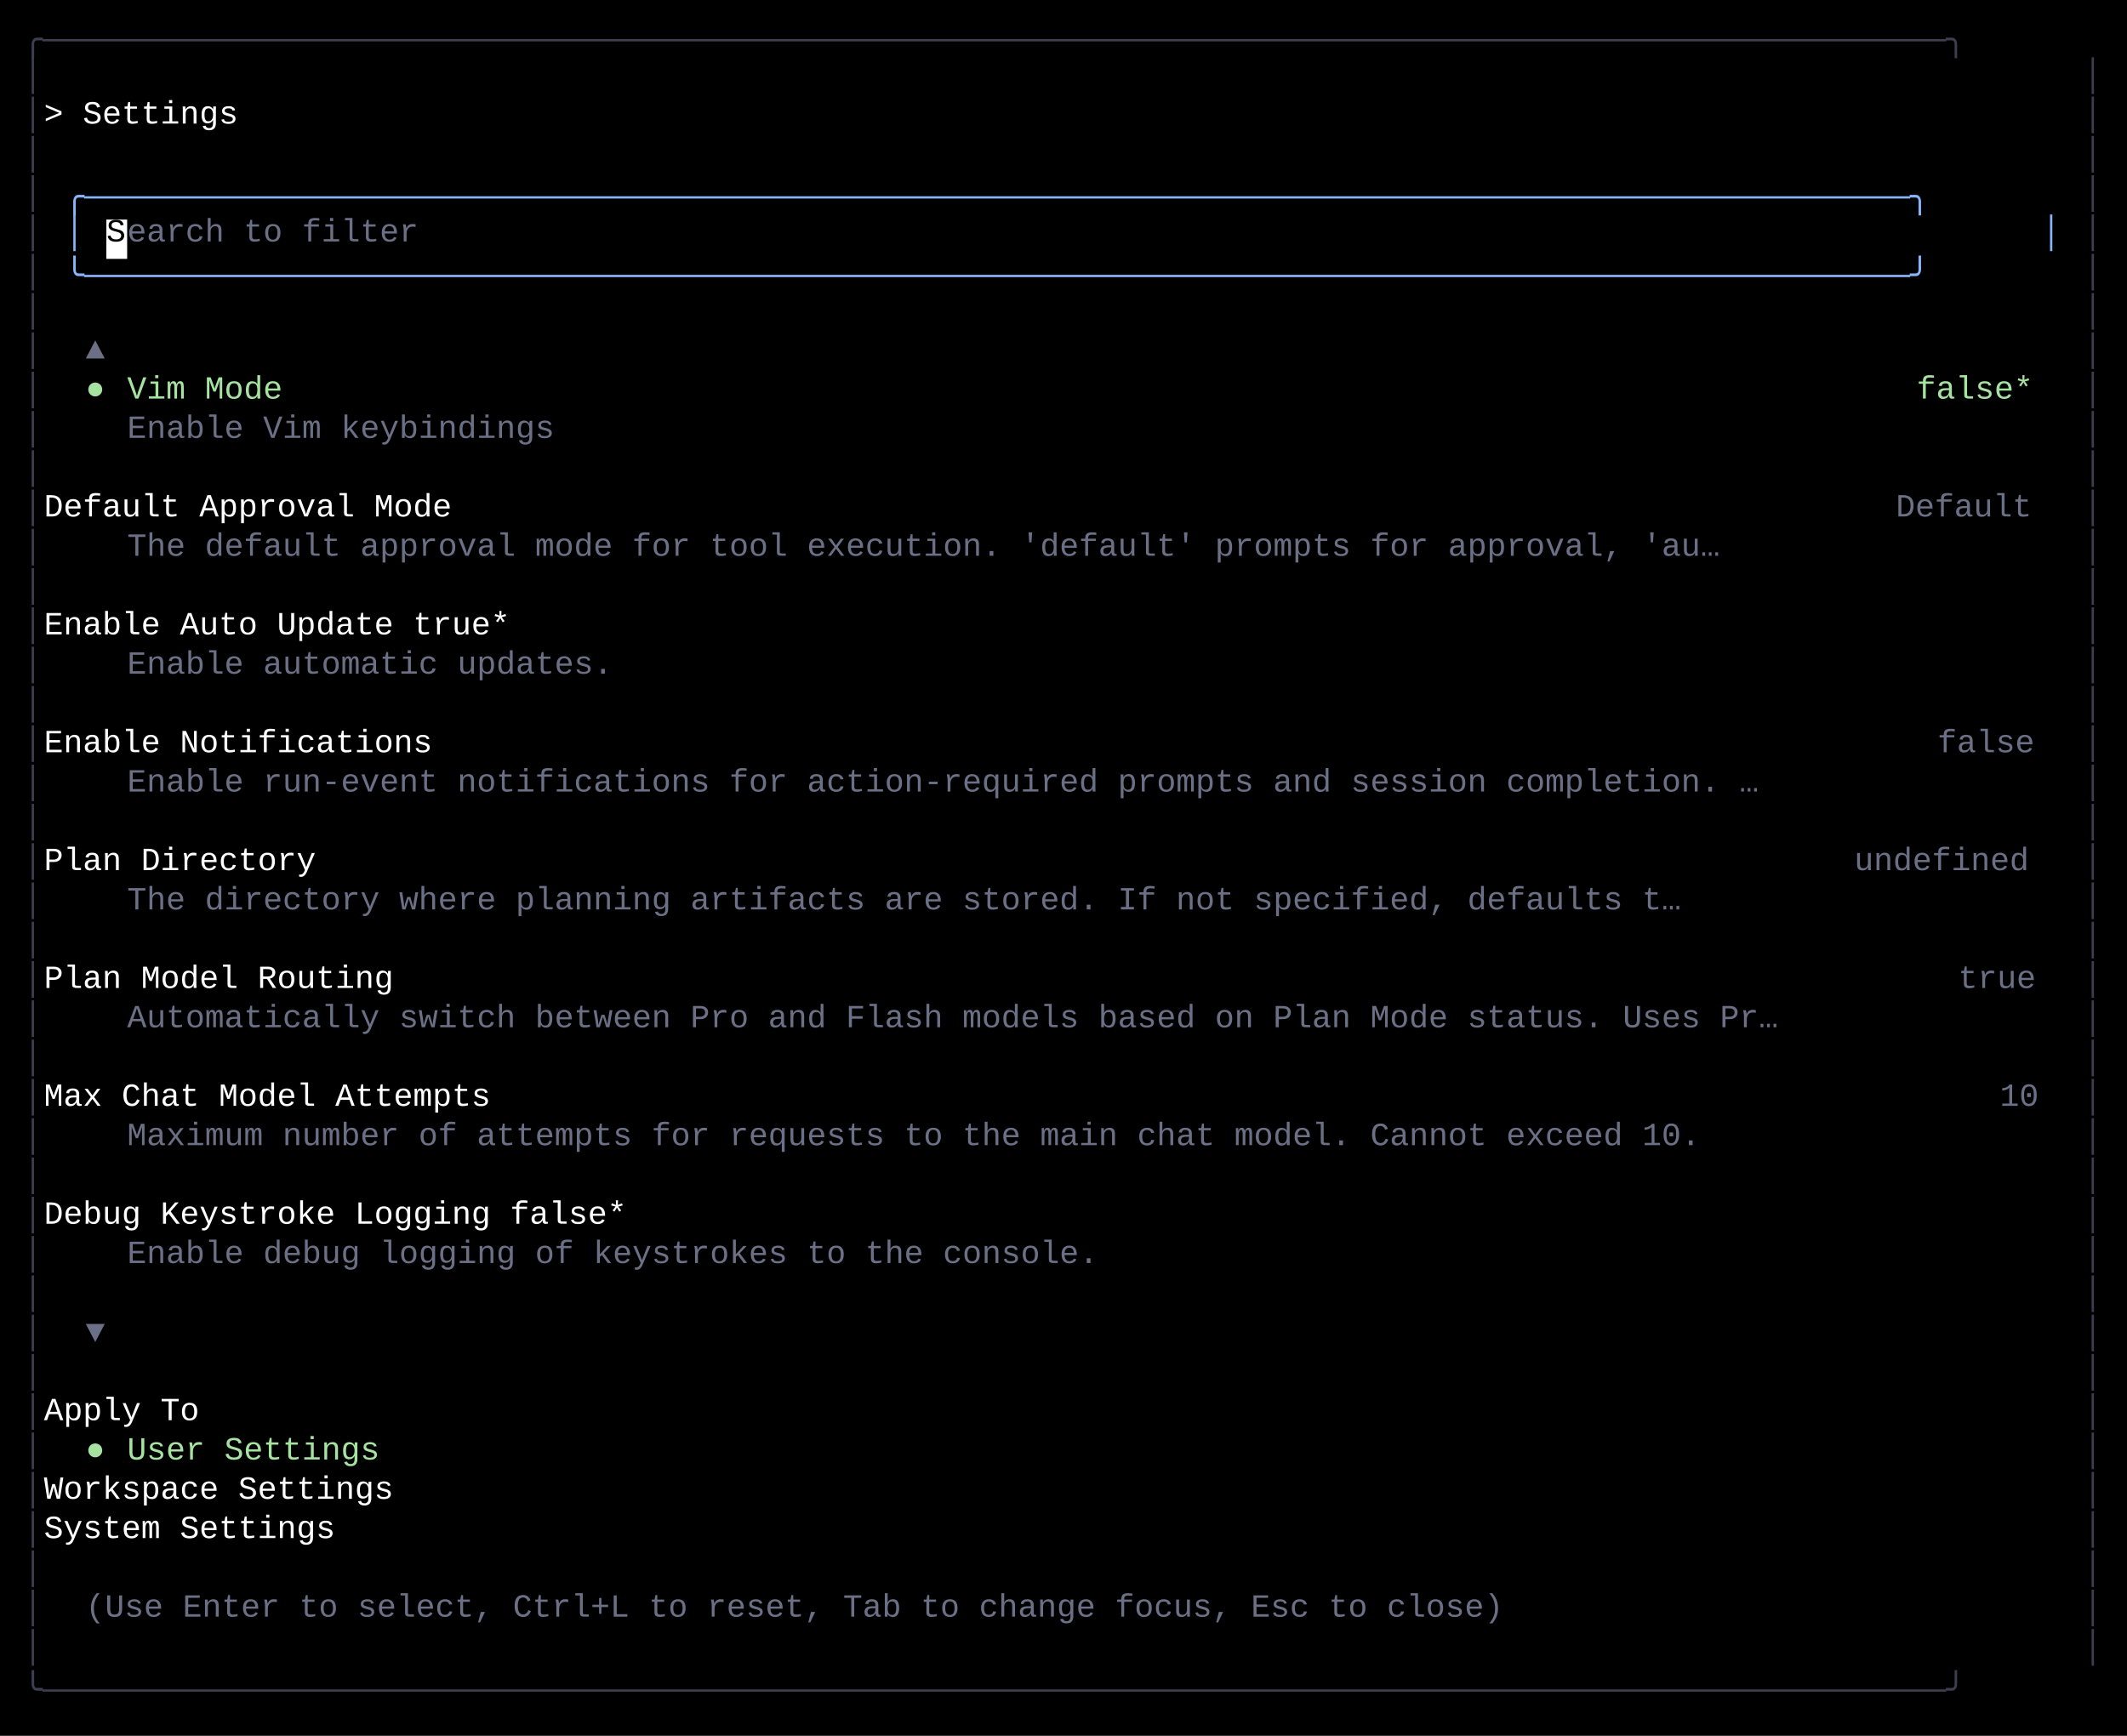
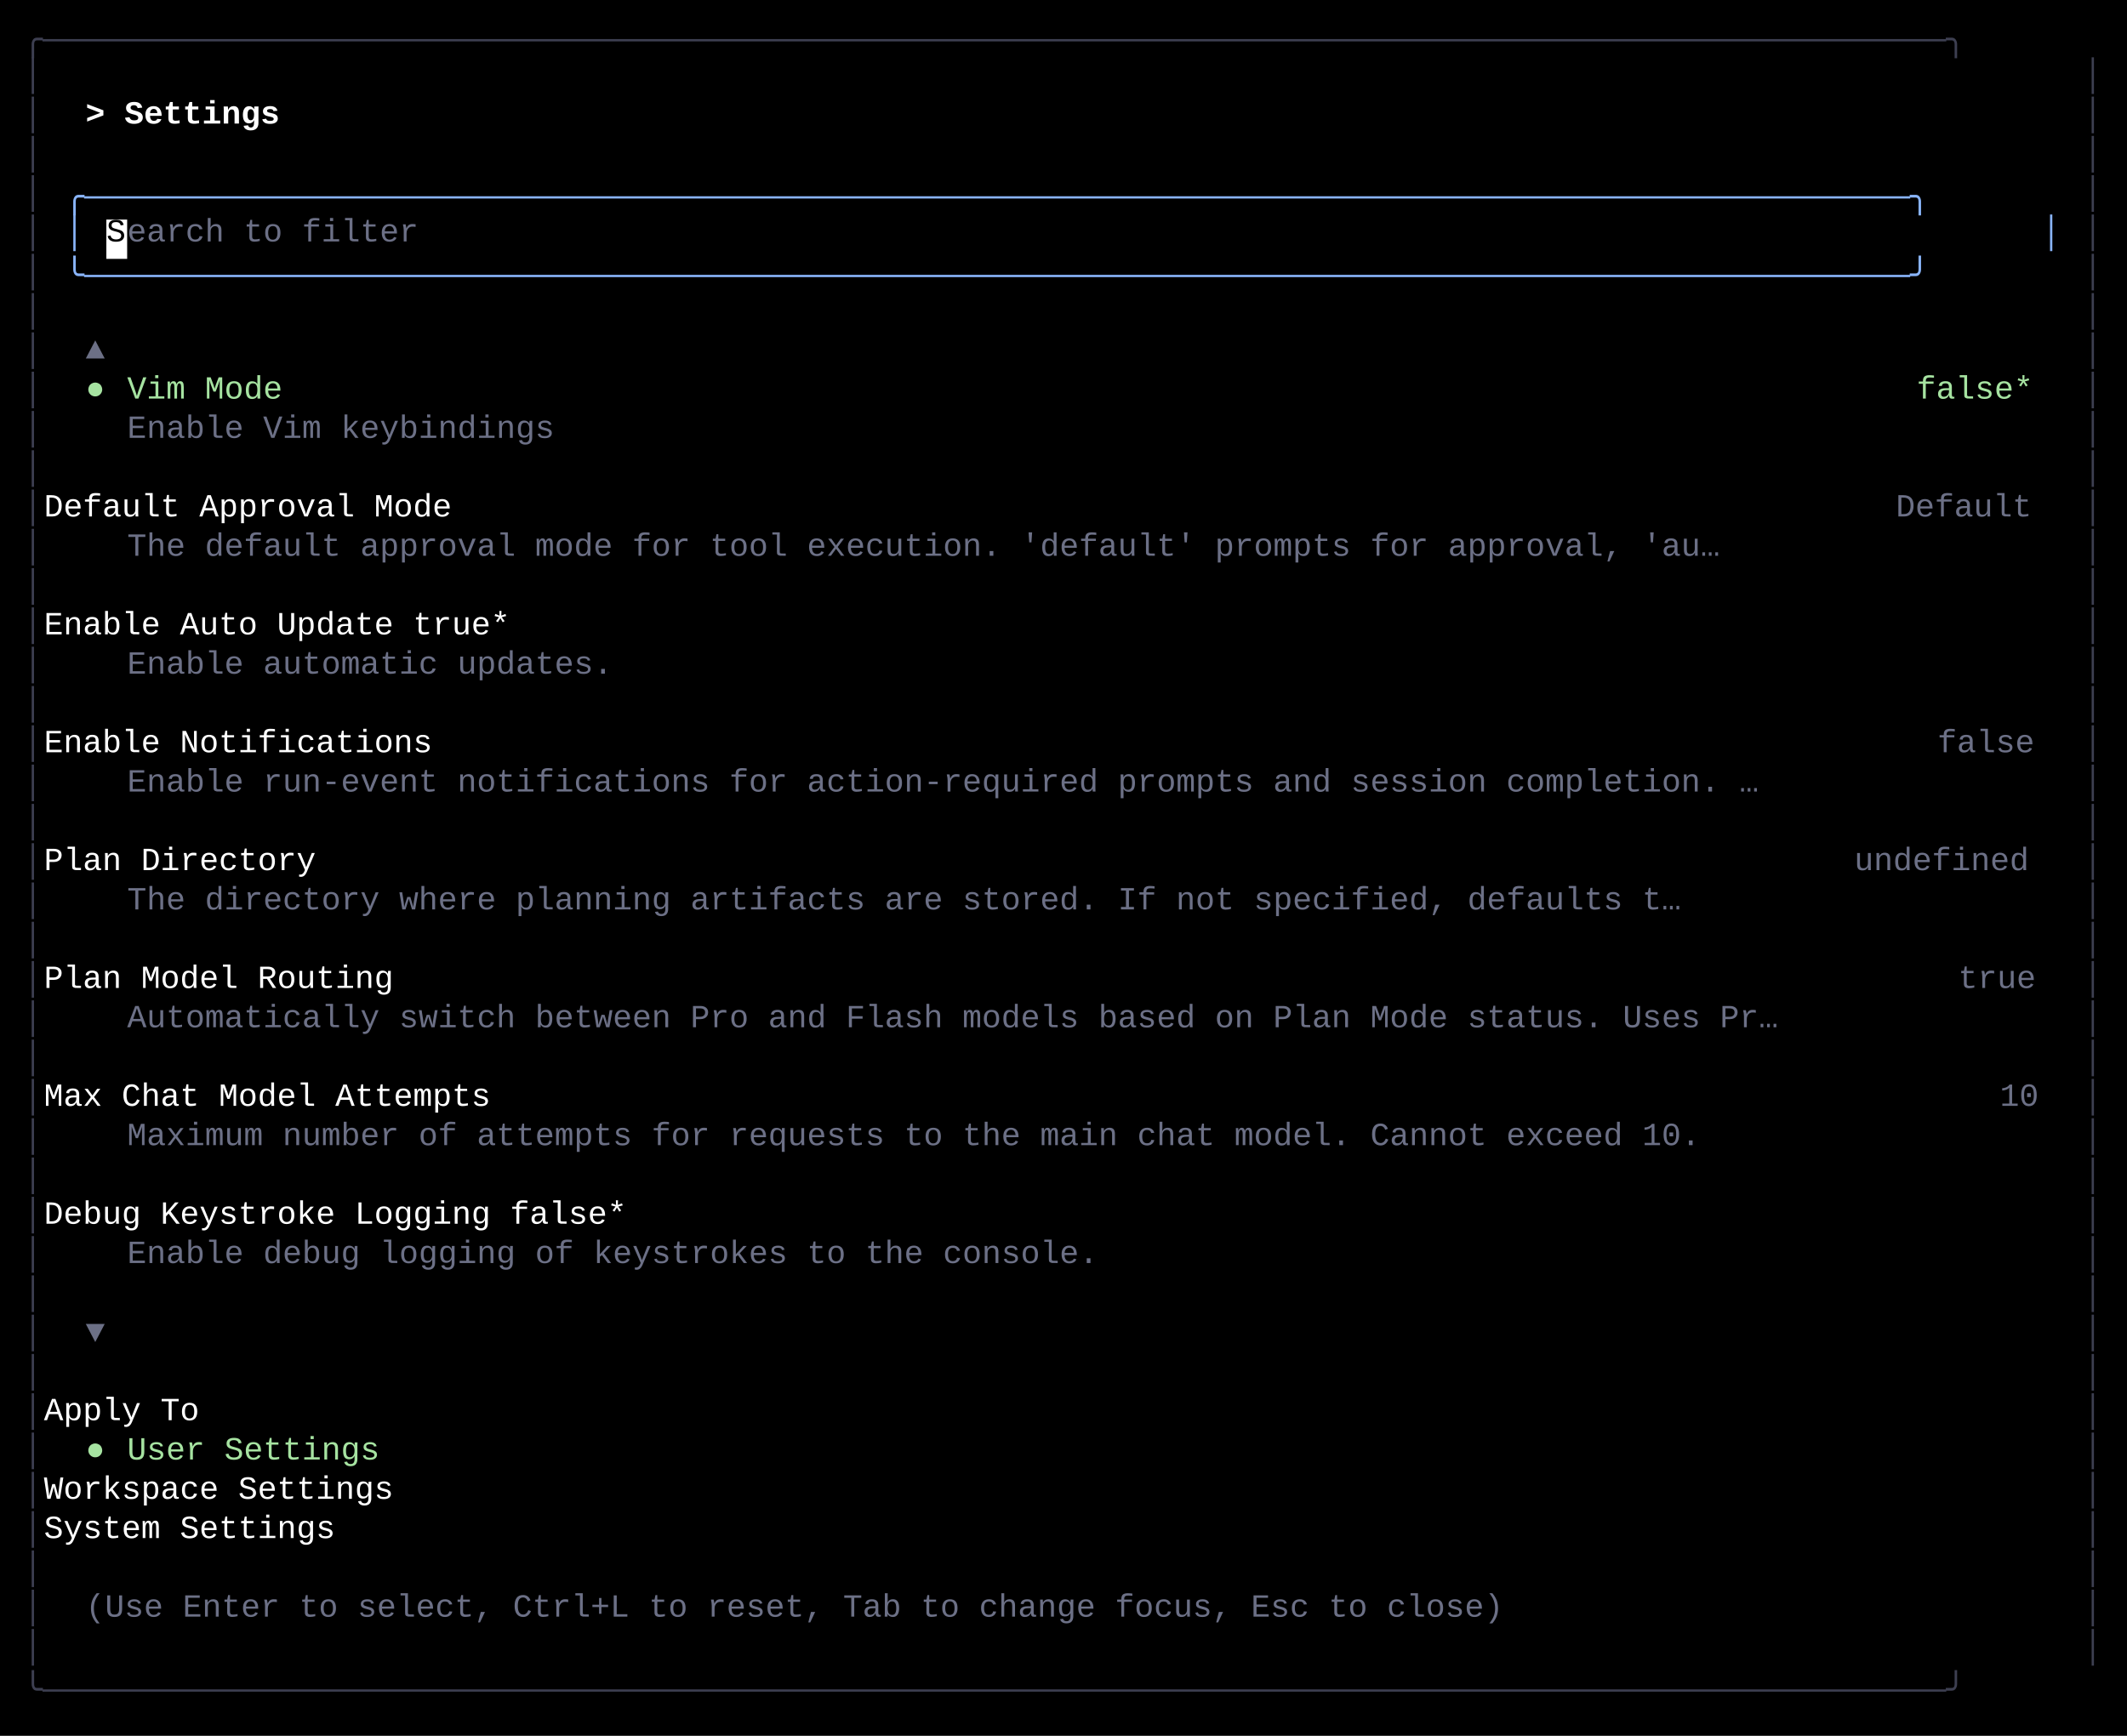
<svg xmlns="http://www.w3.org/2000/svg" width="920" height="751" viewBox="0 0 920 751">
  <style>
    text { font-family: Consolas, "Courier New", monospace; font-size: 14px; dominant-baseline: text-before-edge; white-space: pre; }
  </style>
  <rect width="920" height="751" fill="#000000" />
  <g transform="translate(10, 10)">
    <text x="0" y="2" fill="#3d3f51" textLength="900" lengthAdjust="spacingAndGlyphs">╭──────────────────────────────────────────────────────────────────────────────────────────────────╮</text>
    <text x="0" y="19" fill="#3d3f51" textLength="9" lengthAdjust="spacingAndGlyphs">│</text>
    <text x="891" y="19" fill="#3d3f51" textLength="9" lengthAdjust="spacingAndGlyphs">│</text>
    <text x="0" y="36" fill="#3d3f51" textLength="9" lengthAdjust="spacingAndGlyphs">│</text>
-     <text x="9" y="36" fill="#ffffff" textLength="882" lengthAdjust="spacingAndGlyphs">  &gt; Settings                                                                                      </text>
+     <text x="27" y="36" fill="#ffffff" textLength="99" lengthAdjust="spacingAndGlyphs" font-weight="bold">&gt; Settings </text>
    <text x="891" y="36" fill="#3d3f51" textLength="9" lengthAdjust="spacingAndGlyphs">│</text>
    <text x="0" y="53" fill="#3d3f51" textLength="9" lengthAdjust="spacingAndGlyphs">│</text>
    <text x="891" y="53" fill="#3d3f51" textLength="9" lengthAdjust="spacingAndGlyphs">│</text>
    <text x="0" y="70" fill="#3d3f51" textLength="9" lengthAdjust="spacingAndGlyphs">│</text>
    <text x="18" y="70" fill="#89b4fa" textLength="864" lengthAdjust="spacingAndGlyphs">╭──────────────────────────────────────────────────────────────────────────────────────────────╮</text>
    <text x="891" y="70" fill="#3d3f51" textLength="9" lengthAdjust="spacingAndGlyphs">│</text>
    <text x="0" y="87" fill="#3d3f51" textLength="9" lengthAdjust="spacingAndGlyphs">│</text>
    <text x="18" y="87" fill="#89b4fa" textLength="9" lengthAdjust="spacingAndGlyphs">│</text>
    <rect x="36" y="85" width="9" height="17" fill="#ffffff" />
    <text x="36" y="87" fill="#000000" textLength="9" lengthAdjust="spacingAndGlyphs">S</text>
    <text x="45" y="87" fill="#6c7086" textLength="135" lengthAdjust="spacingAndGlyphs">earch to filter</text>
    <text x="873" y="87" fill="#89b4fa" textLength="9" lengthAdjust="spacingAndGlyphs">│</text>
    <text x="891" y="87" fill="#3d3f51" textLength="9" lengthAdjust="spacingAndGlyphs">│</text>
    <text x="0" y="104" fill="#3d3f51" textLength="9" lengthAdjust="spacingAndGlyphs">│</text>
    <text x="18" y="104" fill="#89b4fa" textLength="864" lengthAdjust="spacingAndGlyphs">╰──────────────────────────────────────────────────────────────────────────────────────────────╯</text>
    <text x="891" y="104" fill="#3d3f51" textLength="9" lengthAdjust="spacingAndGlyphs">│</text>
    <text x="0" y="121" fill="#3d3f51" textLength="9" lengthAdjust="spacingAndGlyphs">│</text>
    <text x="891" y="121" fill="#3d3f51" textLength="9" lengthAdjust="spacingAndGlyphs">│</text>
    <text x="0" y="138" fill="#3d3f51" textLength="9" lengthAdjust="spacingAndGlyphs">│</text>
    <text x="27" y="138" fill="#6c7086" textLength="9" lengthAdjust="spacingAndGlyphs">▲</text>
    <text x="891" y="138" fill="#3d3f51" textLength="9" lengthAdjust="spacingAndGlyphs">│</text>
    <text x="0" y="155" fill="#3d3f51" textLength="9" lengthAdjust="spacingAndGlyphs">│</text>
    <text x="27" y="155" fill="#a6e3a1" textLength="9" lengthAdjust="spacingAndGlyphs">●</text>
    <text x="45" y="155" fill="#a6e3a1" textLength="72" lengthAdjust="spacingAndGlyphs">Vim Mode</text>
    <text x="819" y="155" fill="#a6e3a1" textLength="54" lengthAdjust="spacingAndGlyphs">false*</text>
    <text x="891" y="155" fill="#3d3f51" textLength="9" lengthAdjust="spacingAndGlyphs">│</text>
    <text x="0" y="172" fill="#3d3f51" textLength="9" lengthAdjust="spacingAndGlyphs">│</text>
    <text x="45" y="172" fill="#6c7086" textLength="198" lengthAdjust="spacingAndGlyphs">Enable Vim keybindings</text>
    <text x="891" y="172" fill="#3d3f51" textLength="9" lengthAdjust="spacingAndGlyphs">│</text>
    <text x="0" y="189" fill="#3d3f51" textLength="9" lengthAdjust="spacingAndGlyphs">│</text>
    <text x="891" y="189" fill="#3d3f51" textLength="9" lengthAdjust="spacingAndGlyphs">│</text>
    <text x="0" y="206" fill="#3d3f51" textLength="9" lengthAdjust="spacingAndGlyphs">│</text>
    <text x="9" y="206" fill="#ffffff" textLength="801" lengthAdjust="spacingAndGlyphs">    Default Approval Mode                                                                </text>
    <text x="810" y="206" fill="#6c7086" textLength="63" lengthAdjust="spacingAndGlyphs">Default</text>
    <text x="891" y="206" fill="#3d3f51" textLength="9" lengthAdjust="spacingAndGlyphs">│</text>
    <text x="0" y="223" fill="#3d3f51" textLength="9" lengthAdjust="spacingAndGlyphs">│</text>
    <text x="45" y="223" fill="#6c7086" textLength="738" lengthAdjust="spacingAndGlyphs">The default approval mode for tool execution. 'default' prompts for approval, 'au…</text>
    <text x="891" y="223" fill="#3d3f51" textLength="9" lengthAdjust="spacingAndGlyphs">│</text>
    <text x="0" y="240" fill="#3d3f51" textLength="9" lengthAdjust="spacingAndGlyphs">│</text>
    <text x="891" y="240" fill="#3d3f51" textLength="9" lengthAdjust="spacingAndGlyphs">│</text>
    <text x="0" y="257" fill="#3d3f51" textLength="9" lengthAdjust="spacingAndGlyphs">│</text>
    <text x="9" y="257" fill="#ffffff" textLength="882" lengthAdjust="spacingAndGlyphs">    Enable Auto Update                                                                     true*  </text>
    <text x="891" y="257" fill="#3d3f51" textLength="9" lengthAdjust="spacingAndGlyphs">│</text>
    <text x="0" y="274" fill="#3d3f51" textLength="9" lengthAdjust="spacingAndGlyphs">│</text>
    <text x="45" y="274" fill="#6c7086" textLength="225" lengthAdjust="spacingAndGlyphs">Enable automatic updates.</text>
    <text x="891" y="274" fill="#3d3f51" textLength="9" lengthAdjust="spacingAndGlyphs">│</text>
    <text x="0" y="291" fill="#3d3f51" textLength="9" lengthAdjust="spacingAndGlyphs">│</text>
    <text x="891" y="291" fill="#3d3f51" textLength="9" lengthAdjust="spacingAndGlyphs">│</text>
    <text x="0" y="308" fill="#3d3f51" textLength="9" lengthAdjust="spacingAndGlyphs">│</text>
    <text x="9" y="308" fill="#ffffff" textLength="819" lengthAdjust="spacingAndGlyphs">    Enable Notifications                                                                   </text>
    <text x="828" y="308" fill="#6c7086" textLength="45" lengthAdjust="spacingAndGlyphs">false</text>
    <text x="891" y="308" fill="#3d3f51" textLength="9" lengthAdjust="spacingAndGlyphs">│</text>
    <text x="0" y="325" fill="#3d3f51" textLength="9" lengthAdjust="spacingAndGlyphs">│</text>
    <text x="45" y="325" fill="#6c7086" textLength="756" lengthAdjust="spacingAndGlyphs">Enable run-event notifications for action-required prompts and session completion. …</text>
    <text x="891" y="325" fill="#3d3f51" textLength="9" lengthAdjust="spacingAndGlyphs">│</text>
    <text x="0" y="342" fill="#3d3f51" textLength="9" lengthAdjust="spacingAndGlyphs">│</text>
    <text x="891" y="342" fill="#3d3f51" textLength="9" lengthAdjust="spacingAndGlyphs">│</text>
    <text x="0" y="359" fill="#3d3f51" textLength="9" lengthAdjust="spacingAndGlyphs">│</text>
    <text x="9" y="359" fill="#ffffff" textLength="783" lengthAdjust="spacingAndGlyphs">    Plan Directory                                                                     </text>
    <text x="792" y="359" fill="#6c7086" textLength="81" lengthAdjust="spacingAndGlyphs">undefined</text>
    <text x="891" y="359" fill="#3d3f51" textLength="9" lengthAdjust="spacingAndGlyphs">│</text>
    <text x="0" y="376" fill="#3d3f51" textLength="9" lengthAdjust="spacingAndGlyphs">│</text>
    <text x="45" y="376" fill="#6c7086" textLength="720" lengthAdjust="spacingAndGlyphs">The directory where planning artifacts are stored. If not specified, defaults t…</text>
    <text x="891" y="376" fill="#3d3f51" textLength="9" lengthAdjust="spacingAndGlyphs">│</text>
    <text x="0" y="393" fill="#3d3f51" textLength="9" lengthAdjust="spacingAndGlyphs">│</text>
    <text x="891" y="393" fill="#3d3f51" textLength="9" lengthAdjust="spacingAndGlyphs">│</text>
    <text x="0" y="410" fill="#3d3f51" textLength="9" lengthAdjust="spacingAndGlyphs">│</text>
    <text x="9" y="410" fill="#ffffff" textLength="828" lengthAdjust="spacingAndGlyphs">    Plan Model Routing                                                                      </text>
    <text x="837" y="410" fill="#6c7086" textLength="36" lengthAdjust="spacingAndGlyphs">true</text>
    <text x="891" y="410" fill="#3d3f51" textLength="9" lengthAdjust="spacingAndGlyphs">│</text>
    <text x="0" y="427" fill="#3d3f51" textLength="9" lengthAdjust="spacingAndGlyphs">│</text>
    <text x="45" y="427" fill="#6c7086" textLength="765" lengthAdjust="spacingAndGlyphs">Automatically switch between Pro and Flash models based on Plan Mode status. Uses Pr…</text>
    <text x="891" y="427" fill="#3d3f51" textLength="9" lengthAdjust="spacingAndGlyphs">│</text>
    <text x="0" y="444" fill="#3d3f51" textLength="9" lengthAdjust="spacingAndGlyphs">│</text>
    <text x="891" y="444" fill="#3d3f51" textLength="9" lengthAdjust="spacingAndGlyphs">│</text>
    <text x="0" y="461" fill="#3d3f51" textLength="9" lengthAdjust="spacingAndGlyphs">│</text>
    <text x="9" y="461" fill="#ffffff" textLength="846" lengthAdjust="spacingAndGlyphs">    Max Chat Model Attempts                                                                   </text>
    <text x="855" y="461" fill="#6c7086" textLength="18" lengthAdjust="spacingAndGlyphs">10</text>
    <text x="891" y="461" fill="#3d3f51" textLength="9" lengthAdjust="spacingAndGlyphs">│</text>
    <text x="0" y="478" fill="#3d3f51" textLength="9" lengthAdjust="spacingAndGlyphs">│</text>
    <text x="45" y="478" fill="#6c7086" textLength="729" lengthAdjust="spacingAndGlyphs">Maximum number of attempts for requests to the main chat model. Cannot exceed 10.</text>
    <text x="891" y="478" fill="#3d3f51" textLength="9" lengthAdjust="spacingAndGlyphs">│</text>
    <text x="0" y="495" fill="#3d3f51" textLength="9" lengthAdjust="spacingAndGlyphs">│</text>
    <text x="891" y="495" fill="#3d3f51" textLength="9" lengthAdjust="spacingAndGlyphs">│</text>
    <text x="0" y="512" fill="#3d3f51" textLength="9" lengthAdjust="spacingAndGlyphs">│</text>
    <text x="9" y="512" fill="#ffffff" textLength="882" lengthAdjust="spacingAndGlyphs">    Debug Keystroke Logging                                                               false*  </text>
    <text x="891" y="512" fill="#3d3f51" textLength="9" lengthAdjust="spacingAndGlyphs">│</text>
    <text x="0" y="529" fill="#3d3f51" textLength="9" lengthAdjust="spacingAndGlyphs">│</text>
    <text x="45" y="529" fill="#6c7086" textLength="450" lengthAdjust="spacingAndGlyphs">Enable debug logging of keystrokes to the console.</text>
    <text x="891" y="529" fill="#3d3f51" textLength="9" lengthAdjust="spacingAndGlyphs">│</text>
    <text x="0" y="546" fill="#3d3f51" textLength="9" lengthAdjust="spacingAndGlyphs">│</text>
    <text x="891" y="546" fill="#3d3f51" textLength="9" lengthAdjust="spacingAndGlyphs">│</text>
    <text x="0" y="563" fill="#3d3f51" textLength="9" lengthAdjust="spacingAndGlyphs">│</text>
    <text x="27" y="563" fill="#6c7086" textLength="9" lengthAdjust="spacingAndGlyphs">▼</text>
    <text x="891" y="563" fill="#3d3f51" textLength="9" lengthAdjust="spacingAndGlyphs">│</text>
    <text x="0" y="580" fill="#3d3f51" textLength="9" lengthAdjust="spacingAndGlyphs">│</text>
    <text x="891" y="580" fill="#3d3f51" textLength="9" lengthAdjust="spacingAndGlyphs">│</text>
    <text x="0" y="597" fill="#3d3f51" textLength="9" lengthAdjust="spacingAndGlyphs">│</text>
    <text x="9" y="597" fill="#ffffff" textLength="882" lengthAdjust="spacingAndGlyphs">    Apply To                                                                                      </text>
    <text x="891" y="597" fill="#3d3f51" textLength="9" lengthAdjust="spacingAndGlyphs">│</text>
    <text x="0" y="614" fill="#3d3f51" textLength="9" lengthAdjust="spacingAndGlyphs">│</text>
    <text x="27" y="614" fill="#a6e3a1" textLength="9" lengthAdjust="spacingAndGlyphs">●</text>
    <text x="45" y="614" fill="#a6e3a1" textLength="117" lengthAdjust="spacingAndGlyphs">User Settings</text>
    <text x="891" y="614" fill="#3d3f51" textLength="9" lengthAdjust="spacingAndGlyphs">│</text>
    <text x="0" y="631" fill="#3d3f51" textLength="9" lengthAdjust="spacingAndGlyphs">│</text>
    <text x="9" y="631" fill="#ffffff" textLength="882" lengthAdjust="spacingAndGlyphs">    Workspace Settings                                                                            </text>
    <text x="891" y="631" fill="#3d3f51" textLength="9" lengthAdjust="spacingAndGlyphs">│</text>
    <text x="0" y="648" fill="#3d3f51" textLength="9" lengthAdjust="spacingAndGlyphs">│</text>
    <text x="9" y="648" fill="#ffffff" textLength="882" lengthAdjust="spacingAndGlyphs">    System Settings                                                                               </text>
    <text x="891" y="648" fill="#3d3f51" textLength="9" lengthAdjust="spacingAndGlyphs">│</text>
    <text x="0" y="665" fill="#3d3f51" textLength="9" lengthAdjust="spacingAndGlyphs">│</text>
    <text x="891" y="665" fill="#3d3f51" textLength="9" lengthAdjust="spacingAndGlyphs">│</text>
    <text x="0" y="682" fill="#3d3f51" textLength="9" lengthAdjust="spacingAndGlyphs">│</text>
    <text x="27" y="682" fill="#6c7086" textLength="657" lengthAdjust="spacingAndGlyphs">(Use Enter to select, Ctrl+L to reset, Tab to change focus, Esc to close)</text>
    <text x="891" y="682" fill="#3d3f51" textLength="9" lengthAdjust="spacingAndGlyphs">│</text>
    <text x="0" y="699" fill="#3d3f51" textLength="9" lengthAdjust="spacingAndGlyphs">│</text>
    <text x="891" y="699" fill="#3d3f51" textLength="9" lengthAdjust="spacingAndGlyphs">│</text>
    <text x="0" y="716" fill="#3d3f51" textLength="900" lengthAdjust="spacingAndGlyphs">╰──────────────────────────────────────────────────────────────────────────────────────────────────╯</text>
  </g>
</svg>
